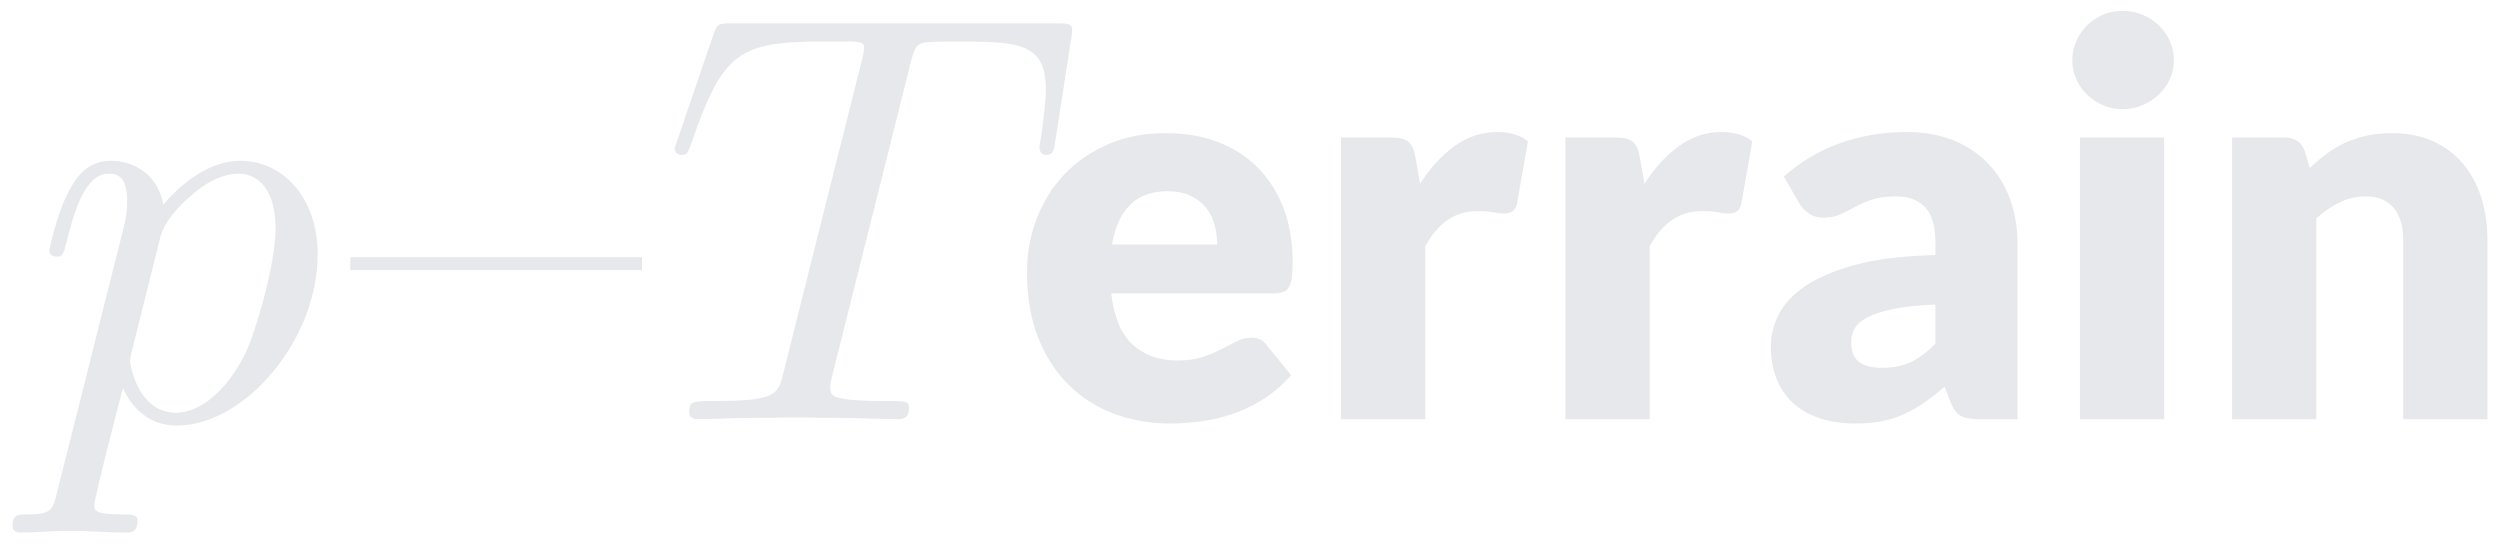
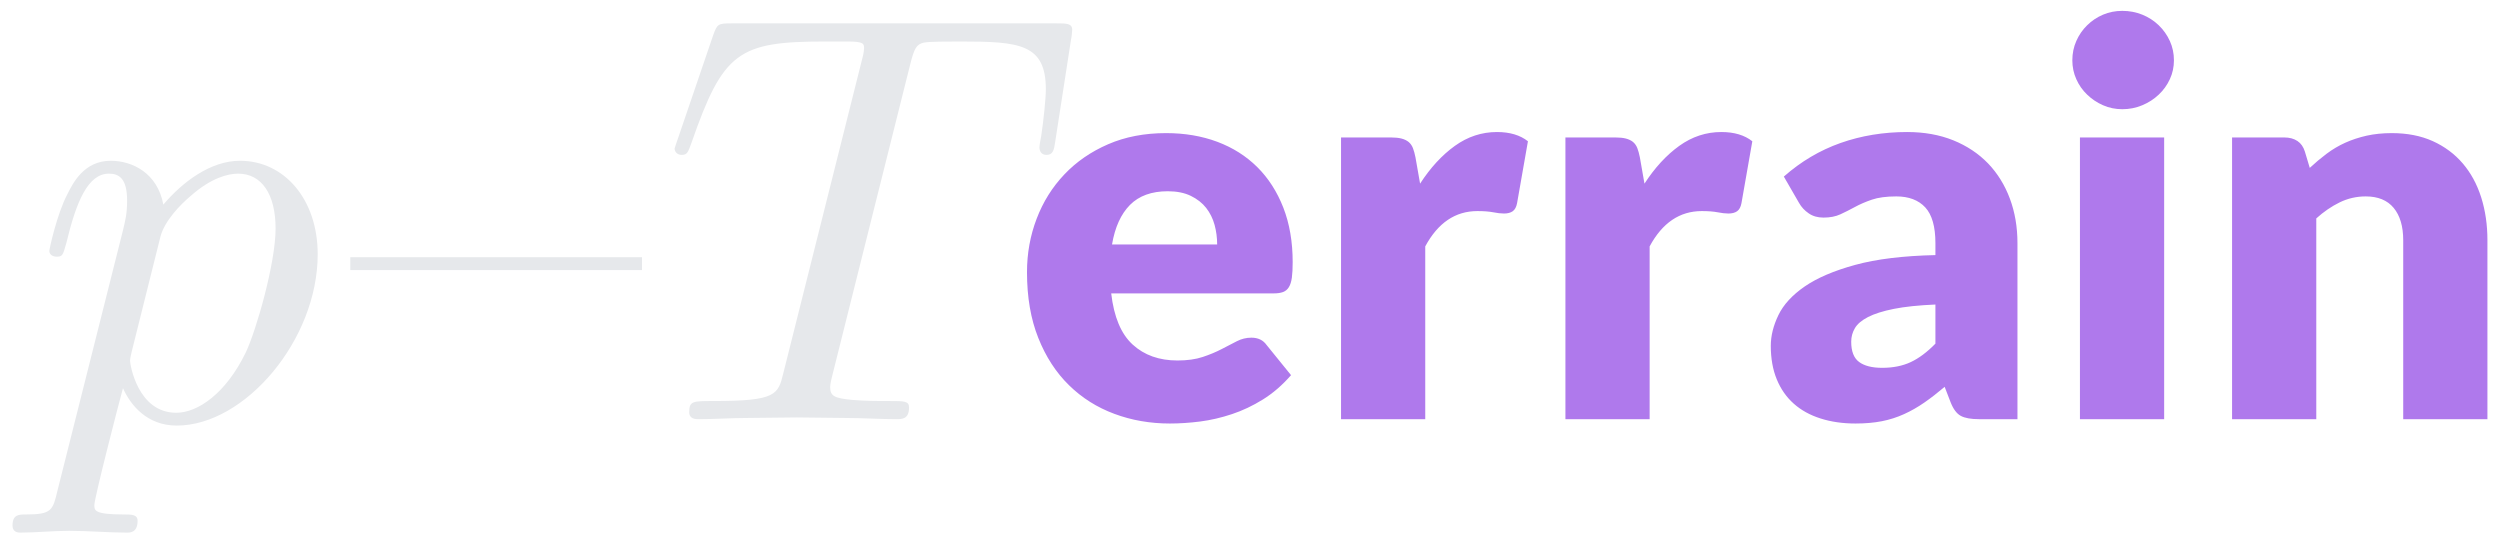
<svg xmlns="http://www.w3.org/2000/svg" viewBox="-5.44 -77.15 459.53 100.03" width="414" height="90" role="img" aria-label="pTerrain">
-   <path fill="#e6e8eb" d="M52.73-30.35C52.73-40.46 46.59-47.56 38.42-47.56C33.04-47.56 27.87-43.69 24.32-39.49C23.24-45.30 18.62-47.56 14.63-47.56C9.68-47.56 7.64-43.37 6.67-41.43C4.73-37.77 3.34-31.31 3.34-30.99C3.34-29.91 4.63-29.91 4.63-29.91C5.70-29.91 5.81-30.02 6.46-32.39C8.29-40.03 10.44-45.19 14.31-45.19C16.14-45.19 17.65-44.33 17.65-40.25C17.65-37.77 17.32-36.59 16.89-34.76L4.84 13.13C3.98 16.79 3.77 17.54-0.97 17.54C-2.26 17.54-3.44 17.54-3.44 19.58C-3.44 20.45-2.91 20.88-2.04 20.88C0.86 20.88 3.98 20.55 6.99 20.55C10.55 20.55 14.20 20.88 17.65 20.88C18.19 20.88 19.58 20.88 19.58 18.72C19.58 17.54 18.51 17.54 17.00 17.54C11.62 17.54 11.62 16.79 11.62 15.82C11.62 14.53 16.14-3.01 16.89-5.70C18.29-2.58 21.31 1.18 26.79 1.18C39.28 1.18 52.73-14.53 52.73-30.35ZM44.98-35.08C44.98-28.73 41.43-16.36 39.49-12.27C35.83-4.73 30.67-1.18 26.69-1.18C19.58-1.18 18.19-10.12 18.19-10.76C18.19-10.76 18.19-11.19 18.51-12.48L23.78-33.57C24.53-36.48 27.44-39.49 29.38-41.11C33.14-44.44 36.26-45.19 38.09-45.19C42.40-45.19 44.98-41.43 44.98-35.08ZM112.42-27.44L112.42-29.81L58.73-29.81L58.73-27.44ZM191.60-71.67C191.60-72.85 190.52-72.85 188.69-72.85L128.97-72.85C126.39-72.85 126.28-72.74 125.53-70.70L119.07-51.76C118.96-51.54 118.42-49.82 118.42-49.82C118.42-49.18 118.96-48.64 119.71-48.64C120.79-48.64 120.90-49.18 121.54-50.90C127.35-67.58 130.15-69.51 146.08-69.51L150.28-69.51C153.29-69.51 153.29-69.08 153.29-68.22C153.29-67.58 152.97-66.29 152.86-65.96L138.44-8.50C137.47-4.52 137.15-3.34 125.63-3.34C121.76-3.34 121.11-3.34 121.11-1.29C121.11 0 122.30 0 122.94 0C125.85 0 128.86-0.22 131.77-0.22L140.91-0.32L149.84-0.22C152.97-0.22 156.19 0 159.21 0C160.28 0 161.57 0 161.57-2.15C161.57-3.34 160.71-3.34 157.92-3.34C155.23-3.34 153.83-3.34 151.03-3.55C147.91-3.87 147.05-4.20 147.05-5.92C147.05-5.92 147.05-6.56 147.48-8.18L161.79-65.32C162.54-68.33 162.97-68.98 164.26-69.30C165.23-69.51 168.78-69.51 171.04-69.51C181.91-69.51 186.75-69.08 186.75-60.69C186.75-59.08 186.32-54.88 185.89-52.08C185.79-51.65 185.57-50.36 185.57-50.04C185.57-49.39 185.89-48.64 186.86-48.64C188.05-48.64 188.26-49.50 188.48-51.11L191.38-69.84C191.49-70.27 191.60-71.34 191.60-71.67ZM208.88-52.65L208.88-52.65Q214.03-52.65 218.31-51.05Q222.58-49.45 225.66-46.40Q228.73-43.35 230.46-38.93Q232.18-34.50 232.18-28.90L232.18-28.90Q232.18-27.15 232.03-26.05Q231.88-24.95 231.48-24.30Q231.08-23.65 230.41-23.40Q229.73-23.15 228.68-23.15L228.68-23.15L198.78-23.15Q199.53-16.65 202.73-13.73Q205.93-10.80 210.98-10.80L210.98-10.80Q213.68-10.80 215.63-11.45Q217.58-12.10 219.11-12.90Q220.63-13.70 221.91-14.35Q223.18-15 224.58-15L224.58-15Q226.43-15 227.38-13.65L227.38-13.65L231.88-8.10Q229.48-5.35 226.71-3.63Q223.93-1.90 221.01-0.93Q218.08 0.05 215.16 0.43Q212.23 0.80 209.58 0.80L209.58 0.80Q204.13 0.80 199.36-0.98Q194.58-2.75 191.01-6.25Q187.43-9.75 185.36-14.95Q183.28-20.15 183.28-27.05L183.28-27.05Q183.28-32.25 185.06-36.90Q186.83-41.55 190.16-45.05Q193.48-48.55 198.21-50.60Q202.93-52.65 208.88-52.65ZM209.18-41.95L209.18-41.95Q204.73-41.95 202.23-39.43Q199.73-36.90 198.93-32.15L198.93-32.15L218.28-32.15Q218.28-34 217.81-35.75Q217.33-37.50 216.26-38.88Q215.18-40.25 213.43-41.10Q211.68-41.95 209.18-41.95ZM256.58 0L241.08 0L241.08-51.85L250.28-51.85Q251.43-51.85 252.21-51.65Q252.98-51.45 253.51-51.03Q254.03-50.60 254.31-49.90Q254.58-49.20 254.78-48.20L254.78-48.20L255.63-43.35Q258.48-47.75 262.03-50.30Q265.58-52.85 269.78-52.85L269.78-52.85Q273.33-52.85 275.48-51.15L275.48-51.15L273.48-39.75Q273.28-38.70 272.68-38.27Q272.08-37.85 271.08-37.85L271.08-37.85Q270.23-37.85 269.08-38.08Q267.93-38.30 266.18-38.30L266.18-38.30Q260.08-38.30 256.58-31.80L256.58-31.80L256.58 0ZM297.88 0L282.38 0L282.38-51.85L291.58-51.85Q292.73-51.85 293.51-51.65Q294.28-51.45 294.81-51.03Q295.33-50.60 295.61-49.90Q295.88-49.20 296.08-48.20L296.08-48.20L296.93-43.35Q299.78-47.75 303.33-50.30Q306.88-52.85 311.08-52.85L311.08-52.85Q314.63-52.85 316.78-51.15L316.78-51.15L314.78-39.75Q314.58-38.70 313.98-38.27Q313.38-37.85 312.38-37.85L312.38-37.85Q311.53-37.85 310.38-38.08Q309.23-38.30 307.48-38.30L307.48-38.30Q301.38-38.30 297.88-31.80L297.88-31.80L297.88 0ZM365.58 0L358.48 0Q356.28 0 355.16-0.60Q354.03-1.20 353.28-3.10L353.28-3.10L352.18-5.95Q350.23-4.30 348.43-3.05Q346.63-1.80 344.71-0.93Q342.78-0.05 340.61 0.38Q338.43 0.80 335.78 0.80L335.78 0.80Q332.23 0.80 329.33-0.13Q326.43-1.05 324.41-2.85Q322.38-4.65 321.28-7.33Q320.18-10 320.18-13.50L320.18-13.50Q320.18-16.25 321.58-19.15Q322.98-22.05 326.43-24.43Q329.88-26.80 335.73-28.40Q341.58-30 350.48-30.20L350.48-30.20L350.48-32.40Q350.48-36.95 348.61-38.98Q346.73-41 343.28-41L343.28-41Q340.53-41 338.78-40.40Q337.03-39.80 335.66-39.05Q334.28-38.30 332.98-37.70Q331.68-37.10 329.88-37.10L329.88-37.10Q328.28-37.10 327.16-37.88Q326.03-38.65 325.38-39.80L325.38-39.80L322.58-44.65Q327.28-48.80 333.01-50.83Q338.73-52.85 345.28-52.85L345.28-52.85Q349.98-52.85 353.76-51.33Q357.53-49.80 360.16-47.08Q362.78-44.35 364.18-40.60Q365.58-36.85 365.58-32.40L365.58-32.40L365.58 0ZM340.68-9.45L340.68-9.45Q343.68-9.45 345.93-10.50Q348.18-11.55 350.48-13.90L350.48-13.90L350.48-21.10Q345.83-20.90 342.83-20.30Q339.83-19.70 338.08-18.80Q336.33-17.90 335.66-16.75Q334.98-15.60 334.98-14.25L334.98-14.25Q334.98-11.60 336.43-10.53Q337.88-9.45 340.68-9.45ZM377.08-51.85L392.58-51.85L392.58 0L377.08 0L377.08-51.85ZM394.38-66.05L394.38-66.05Q394.38-64.20 393.63-62.58Q392.88-60.95 391.58-59.73Q390.28-58.50 388.56-57.78Q386.83-57.05 384.88-57.05L384.88-57.05Q382.98-57.05 381.33-57.78Q379.68-58.50 378.41-59.73Q377.13-60.95 376.41-62.58Q375.68-64.20 375.68-66.05L375.68-66.05Q375.68-67.95 376.41-69.60Q377.13-71.25 378.41-72.50Q379.68-73.75 381.33-74.45Q382.98-75.15 384.88-75.15L384.88-75.15Q386.83-75.15 388.56-74.45Q390.28-73.75 391.58-72.50Q392.88-71.25 393.63-69.60Q394.38-67.95 394.38-66.05ZM420.58 0L405.08 0L405.08-51.85L414.68-51.85Q416.13-51.85 417.11-51.20Q418.08-50.55 418.48-49.25L418.48-49.25L419.38-46.25Q420.88-47.65 422.48-48.85Q424.08-50.05 425.91-50.88Q427.73-51.70 429.86-52.18Q431.98-52.65 434.48-52.65L434.48-52.65Q438.73-52.65 442.01-51.18Q445.28-49.70 447.53-47.08Q449.78-44.45 450.93-40.83Q452.08-37.20 452.08-32.95L452.08-32.95L452.08 0L436.58 0L436.58-32.95Q436.58-36.75 434.83-38.88Q433.08-41 429.68-41L429.68-41Q427.13-41 424.88-39.90Q422.63-38.80 420.58-36.95L420.58-36.95L420.58 0Z" />
+   <path fill="#e6e8eb" d="M52.73-30.35C52.73-40.46 46.59-47.56 38.42-47.56C33.04-47.56 27.87-43.69 24.32-39.49C23.24-45.30 18.62-47.56 14.63-47.56C9.68-47.56 7.64-43.37 6.67-41.43C4.73-37.77 3.34-31.31 3.34-30.99C3.34-29.91 4.63-29.91 4.63-29.91C5.70-29.91 5.81-30.02 6.46-32.39C8.29-40.03 10.44-45.19 14.31-45.19C16.14-45.19 17.65-44.33 17.65-40.25C17.65-37.77 17.32-36.59 16.89-34.76L4.84 13.13C3.98 16.79 3.77 17.54-0.97 17.54C-2.26 17.54-3.44 17.54-3.44 19.58C-3.44 20.45-2.91 20.88-2.04 20.88C0.86 20.88 3.98 20.55 6.99 20.55C10.55 20.55 14.20 20.88 17.65 20.88C18.19 20.88 19.58 20.88 19.58 18.72C19.58 17.54 18.51 17.54 17.00 17.54C11.62 17.54 11.62 16.79 11.62 15.82C11.62 14.53 16.14-3.01 16.89-5.70C18.29-2.58 21.31 1.18 26.79 1.18C39.28 1.18 52.73-14.53 52.73-30.35ZM44.98-35.08C44.98-28.73 41.43-16.36 39.49-12.27C35.83-4.73 30.67-1.18 26.69-1.18C19.58-1.18 18.19-10.12 18.19-10.76C18.19-10.76 18.19-11.19 18.51-12.48L23.78-33.57C24.53-36.48 27.44-39.49 29.38-41.11C33.14-44.44 36.26-45.19 38.09-45.19C42.40-45.19 44.98-41.43 44.98-35.08ZM112.42-27.44L112.42-29.81L58.73-29.81L58.73-27.44ZM191.60-71.67C191.60-72.85 190.52-72.85 188.69-72.85L128.97-72.85C126.39-72.85 126.28-72.74 125.53-70.70L119.07-51.76C118.96-51.54 118.42-49.82 118.42-49.82C118.42-49.18 118.96-48.64 119.71-48.64C120.79-48.64 120.90-49.18 121.54-50.90C127.35-67.58 130.15-69.51 146.08-69.51L150.28-69.51C153.29-69.51 153.29-69.08 153.29-68.22C153.29-67.58 152.97-66.29 152.86-65.96L138.44-8.50C137.47-4.52 137.15-3.34 125.63-3.34C121.76-3.34 121.11-3.34 121.11-1.29C121.11 0 122.30 0 122.94 0C125.85 0 128.86-0.22 131.77-0.22L140.91-0.32L149.84-0.22C152.97-0.22 156.19 0 159.21 0C160.28 0 161.57 0 161.57-2.15C161.57-3.34 160.71-3.34 157.92-3.34C155.23-3.34 153.83-3.34 151.03-3.55C147.91-3.87 147.05-4.20 147.05-5.92C147.05-5.92 147.05-6.56 147.48-8.18L161.79-65.32C162.54-68.33 162.97-68.98 164.26-69.30C165.23-69.51 168.78-69.51 171.04-69.51C181.91-69.51 186.75-69.08 186.75-60.69C186.75-59.08 186.32-54.88 185.89-52.08C185.79-51.65 185.57-50.36 185.57-50.04C185.57-49.39 185.89-48.64 186.86-48.64C188.05-48.64 188.26-49.50 188.48-51.11L191.38-69.84C191.49-70.27 191.60-71.34 191.60-71.67Z" />
+   <path fill="#af79ec" d="M208.88-52.65L208.88-52.65Q214.03-52.65 218.31-51.05Q222.58-49.45 225.66-46.40Q228.73-43.35 230.46-38.93Q232.18-34.50 232.18-28.90L232.18-28.90Q232.18-27.15 232.03-26.05Q231.88-24.95 231.48-24.30Q231.08-23.65 230.41-23.40Q229.73-23.15 228.68-23.15L228.68-23.15L198.78-23.15Q199.53-16.65 202.73-13.73Q205.93-10.80 210.98-10.80L210.98-10.80Q213.68-10.80 215.63-11.45Q217.58-12.10 219.11-12.90Q220.63-13.70 221.91-14.35Q223.18-15 224.58-15L224.58-15Q226.43-15 227.38-13.65L227.38-13.65L231.88-8.10Q229.48-5.35 226.71-3.63Q223.93-1.90 221.01-0.93Q218.08 0.05 215.16 0.43Q212.23 0.80 209.58 0.80L209.58 0.80Q204.13 0.80 199.36-0.98Q194.58-2.75 191.01-6.25Q187.43-9.75 185.36-14.95Q183.28-20.15 183.28-27.05L183.28-27.05Q183.28-32.25 185.06-36.90Q186.83-41.55 190.16-45.05Q193.48-48.55 198.21-50.60Q202.93-52.65 208.88-52.65ZM209.18-41.95L209.18-41.95Q204.73-41.95 202.23-39.43Q199.73-36.90 198.93-32.15L198.93-32.15L218.28-32.15Q218.28-34 217.81-35.75Q217.33-37.50 216.26-38.88Q215.18-40.25 213.43-41.10Q211.68-41.95 209.18-41.95ZM256.58 0L241.08 0L241.08-51.85L250.28-51.85Q251.43-51.85 252.21-51.65Q252.98-51.45 253.51-51.03Q254.03-50.60 254.31-49.90Q254.58-49.20 254.78-48.20L254.78-48.20L255.63-43.35Q258.48-47.75 262.03-50.30Q265.58-52.85 269.78-52.85L269.78-52.85Q273.33-52.85 275.48-51.15L275.48-51.15L273.48-39.75Q273.28-38.70 272.68-38.27Q272.08-37.85 271.08-37.85L271.08-37.85Q270.23-37.85 269.08-38.08Q267.93-38.30 266.18-38.30L266.18-38.30Q260.08-38.30 256.58-31.80L256.58-31.80L256.58 0ZM297.88 0L282.38 0L282.38-51.85L291.58-51.85Q292.73-51.85 293.51-51.65Q294.28-51.45 294.81-51.03Q295.33-50.60 295.61-49.90Q295.88-49.20 296.08-48.20L296.08-48.20L296.93-43.35Q299.78-47.75 303.33-50.30Q306.88-52.85 311.08-52.85L311.08-52.85Q314.63-52.85 316.78-51.15L316.78-51.15L314.78-39.75Q314.58-38.70 313.98-38.27Q313.38-37.85 312.38-37.85L312.38-37.85Q311.53-37.85 310.38-38.08Q309.23-38.30 307.48-38.30L307.48-38.30Q301.38-38.30 297.88-31.80L297.88-31.80L297.88 0ZM365.58 0L358.48 0Q356.28 0 355.16-0.60Q354.03-1.20 353.28-3.10L353.28-3.10L352.18-5.95Q350.23-4.30 348.43-3.05Q346.63-1.80 344.71-0.93Q342.78-0.05 340.61 0.38Q338.43 0.80 335.78 0.80L335.78 0.80Q332.23 0.80 329.33-0.13Q326.43-1.05 324.41-2.85Q322.38-4.65 321.28-7.33Q320.18-10 320.18-13.50L320.18-13.50Q320.18-16.25 321.58-19.15Q322.98-22.05 326.43-24.43Q329.88-26.80 335.73-28.40Q341.58-30 350.48-30.20L350.48-30.20L350.48-32.40Q350.48-36.95 348.61-38.98Q346.73-41 343.28-41L343.28-41Q340.53-41 338.78-40.40Q337.03-39.80 335.66-39.05Q334.28-38.30 332.98-37.70Q331.68-37.10 329.88-37.10L329.88-37.10Q328.28-37.10 327.16-37.88Q326.03-38.65 325.38-39.80L325.38-39.80L322.58-44.65Q327.28-48.80 333.01-50.83Q338.73-52.85 345.28-52.85L345.28-52.85Q349.98-52.85 353.76-51.33Q357.53-49.80 360.16-47.08Q362.78-44.35 364.18-40.60Q365.58-36.85 365.58-32.40L365.58-32.40L365.58 0ZM340.68-9.45L340.68-9.45Q343.68-9.45 345.93-10.50Q348.18-11.55 350.48-13.90L350.48-13.90L350.48-21.10Q345.83-20.90 342.83-20.30Q339.83-19.70 338.08-18.80Q336.33-17.90 335.66-16.75Q334.98-15.60 334.98-14.25L334.98-14.25Q334.98-11.60 336.43-10.53Q337.88-9.45 340.68-9.45ZM377.08-51.85L392.58-51.85L392.58 0L377.08 0L377.08-51.85ZM394.38-66.05L394.38-66.05Q394.38-64.20 393.63-62.58Q392.88-60.95 391.58-59.73Q390.28-58.50 388.56-57.78Q386.83-57.05 384.88-57.05L384.88-57.05Q382.98-57.05 381.33-57.78Q379.68-58.50 378.41-59.73Q377.13-60.95 376.41-62.58Q375.68-64.20 375.68-66.05L375.68-66.05Q375.68-67.95 376.41-69.60Q377.13-71.25 378.41-72.50Q379.68-73.75 381.33-74.45Q382.98-75.15 384.88-75.15L384.88-75.15Q386.83-75.15 388.56-74.45Q390.28-73.75 391.58-72.50Q392.88-71.25 393.63-69.60Q394.38-67.95 394.38-66.05ZM420.58 0L405.08 0L405.08-51.85L414.68-51.85Q416.13-51.85 417.11-51.20Q418.08-50.55 418.48-49.25L418.48-49.25L419.38-46.25Q420.88-47.65 422.48-48.85Q424.08-50.05 425.91-50.88Q427.73-51.70 429.86-52.18Q431.98-52.65 434.48-52.65L434.48-52.65Q438.73-52.65 442.01-51.18Q445.28-49.70 447.53-47.08Q449.78-44.45 450.93-40.83Q452.08-37.20 452.08-32.95L452.08-32.95L452.08 0L436.58 0L436.58-32.95Q436.58-36.75 434.83-38.88Q433.08-41 429.68-41L429.68-41Q427.13-41 424.88-39.90Q422.63-38.80 420.58-36.95L420.58-36.95L420.58 0Z" />
</svg>
